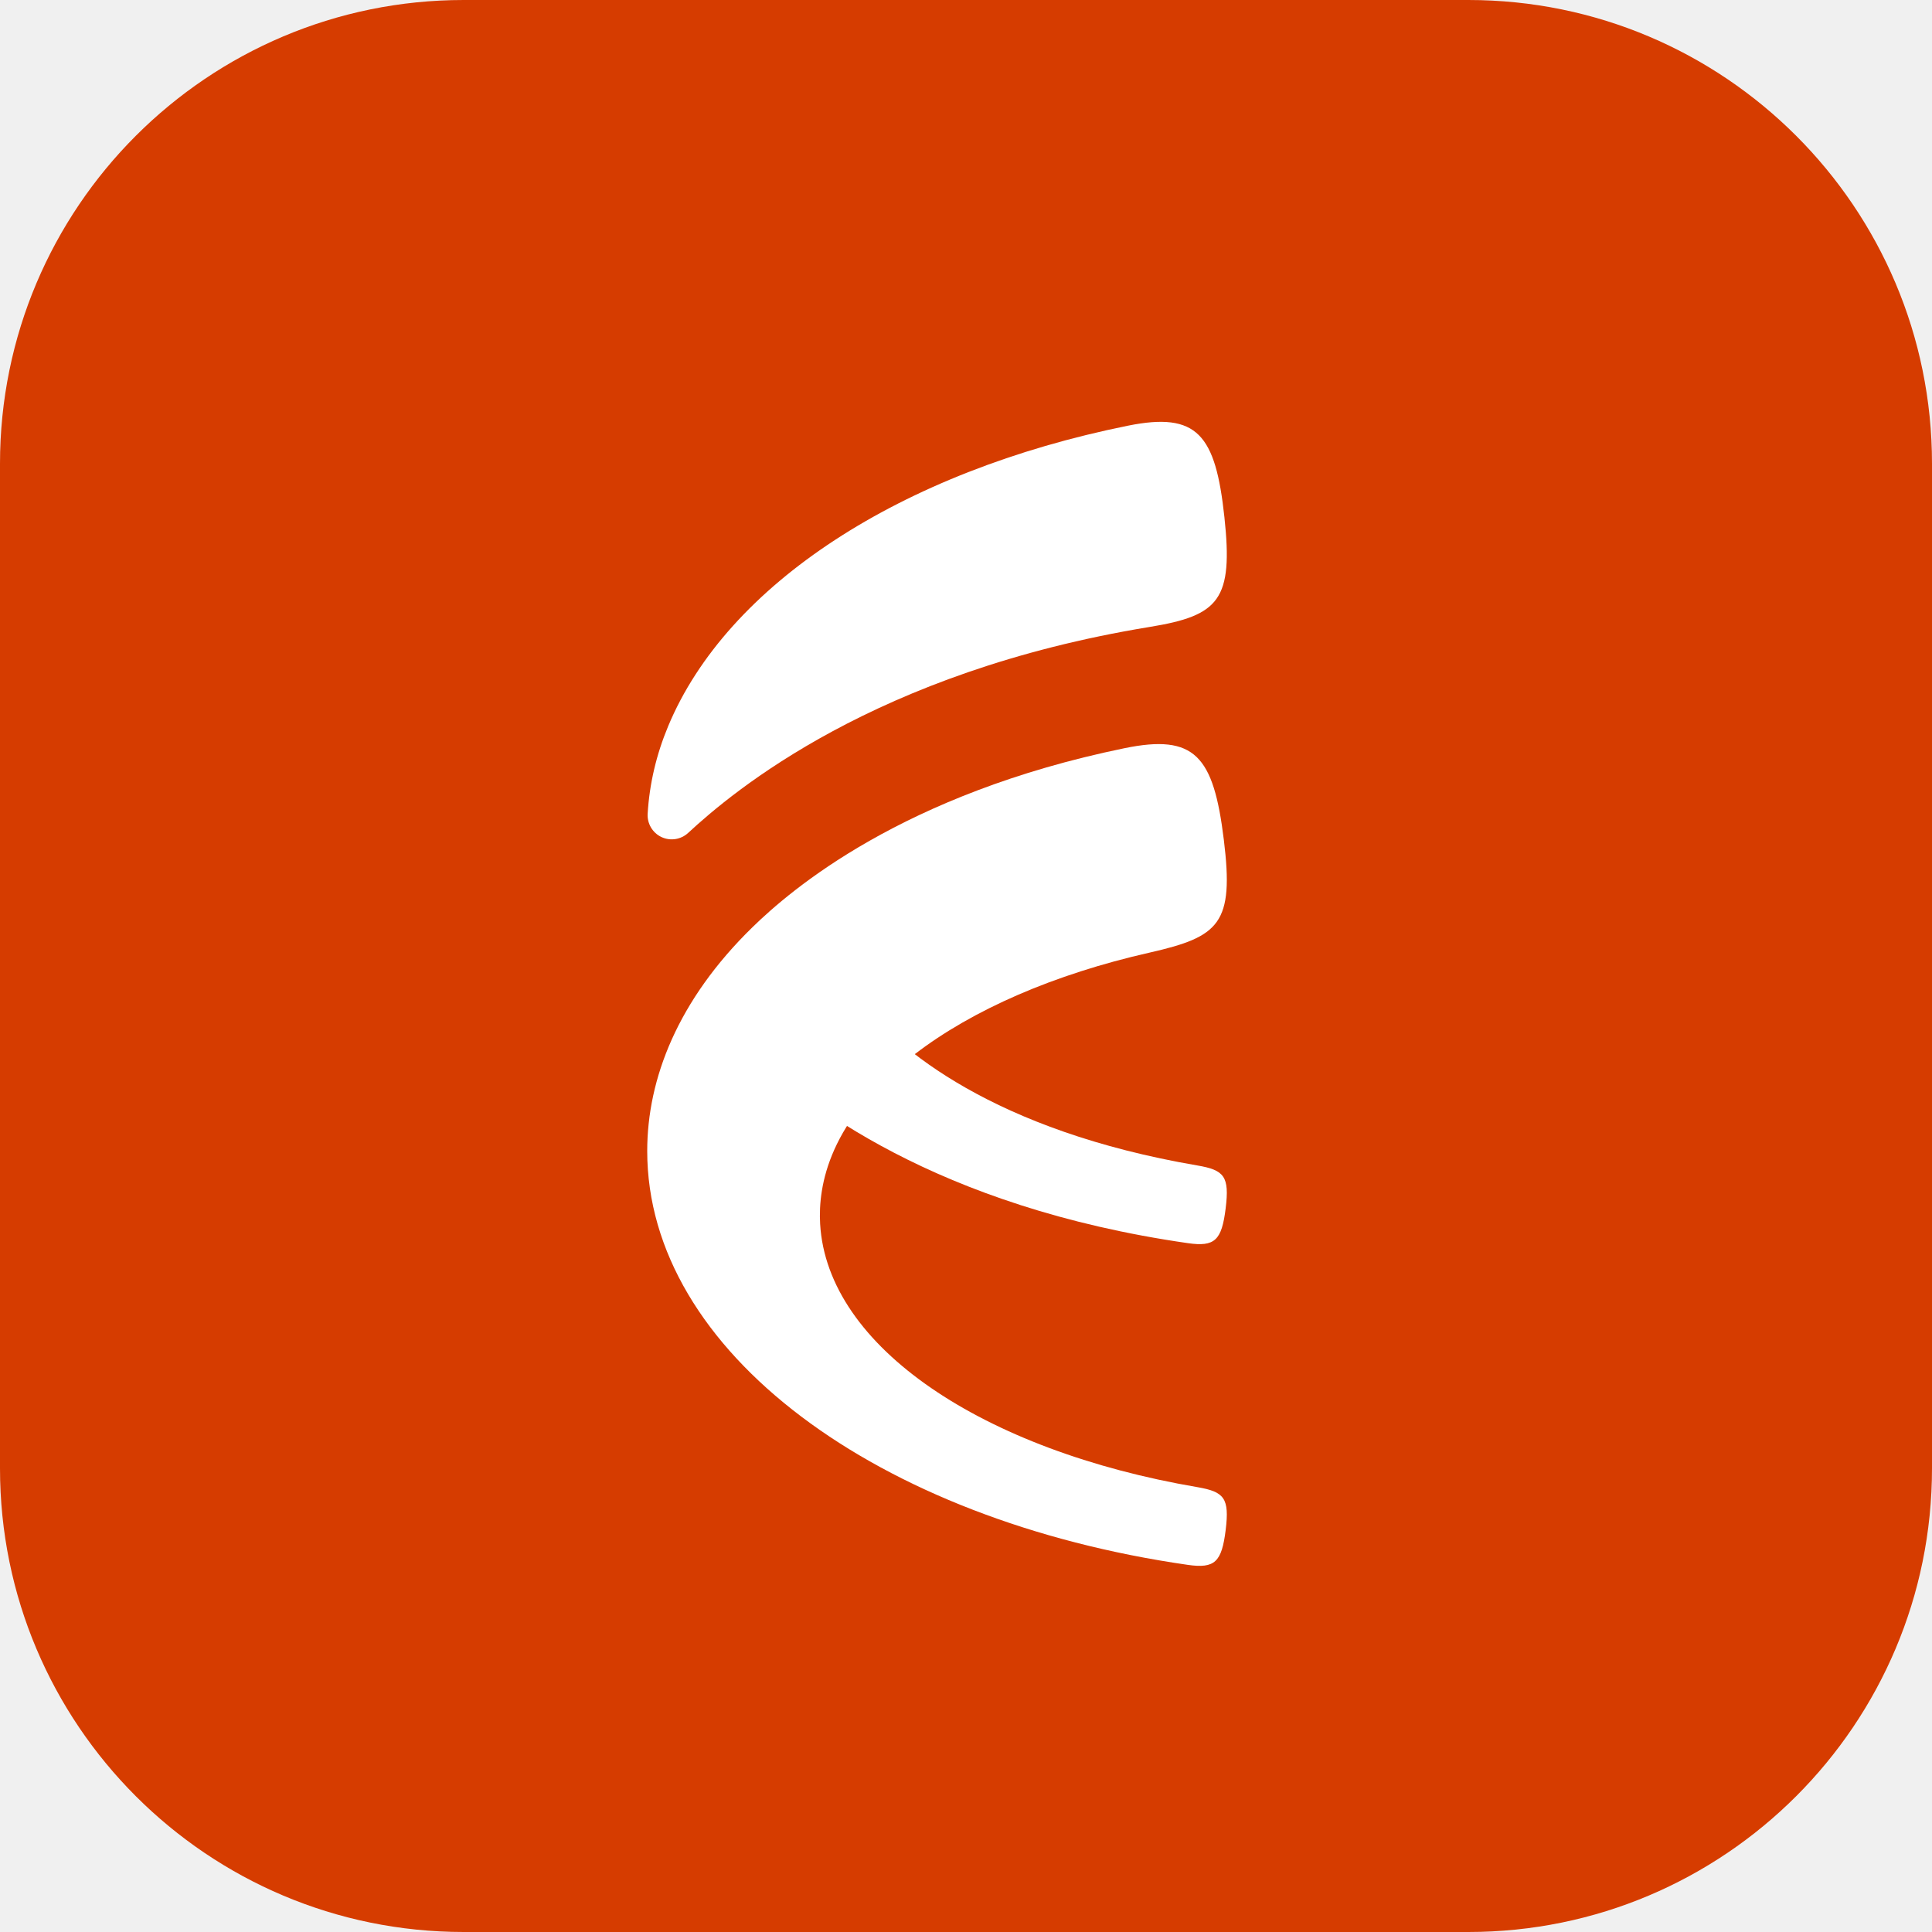
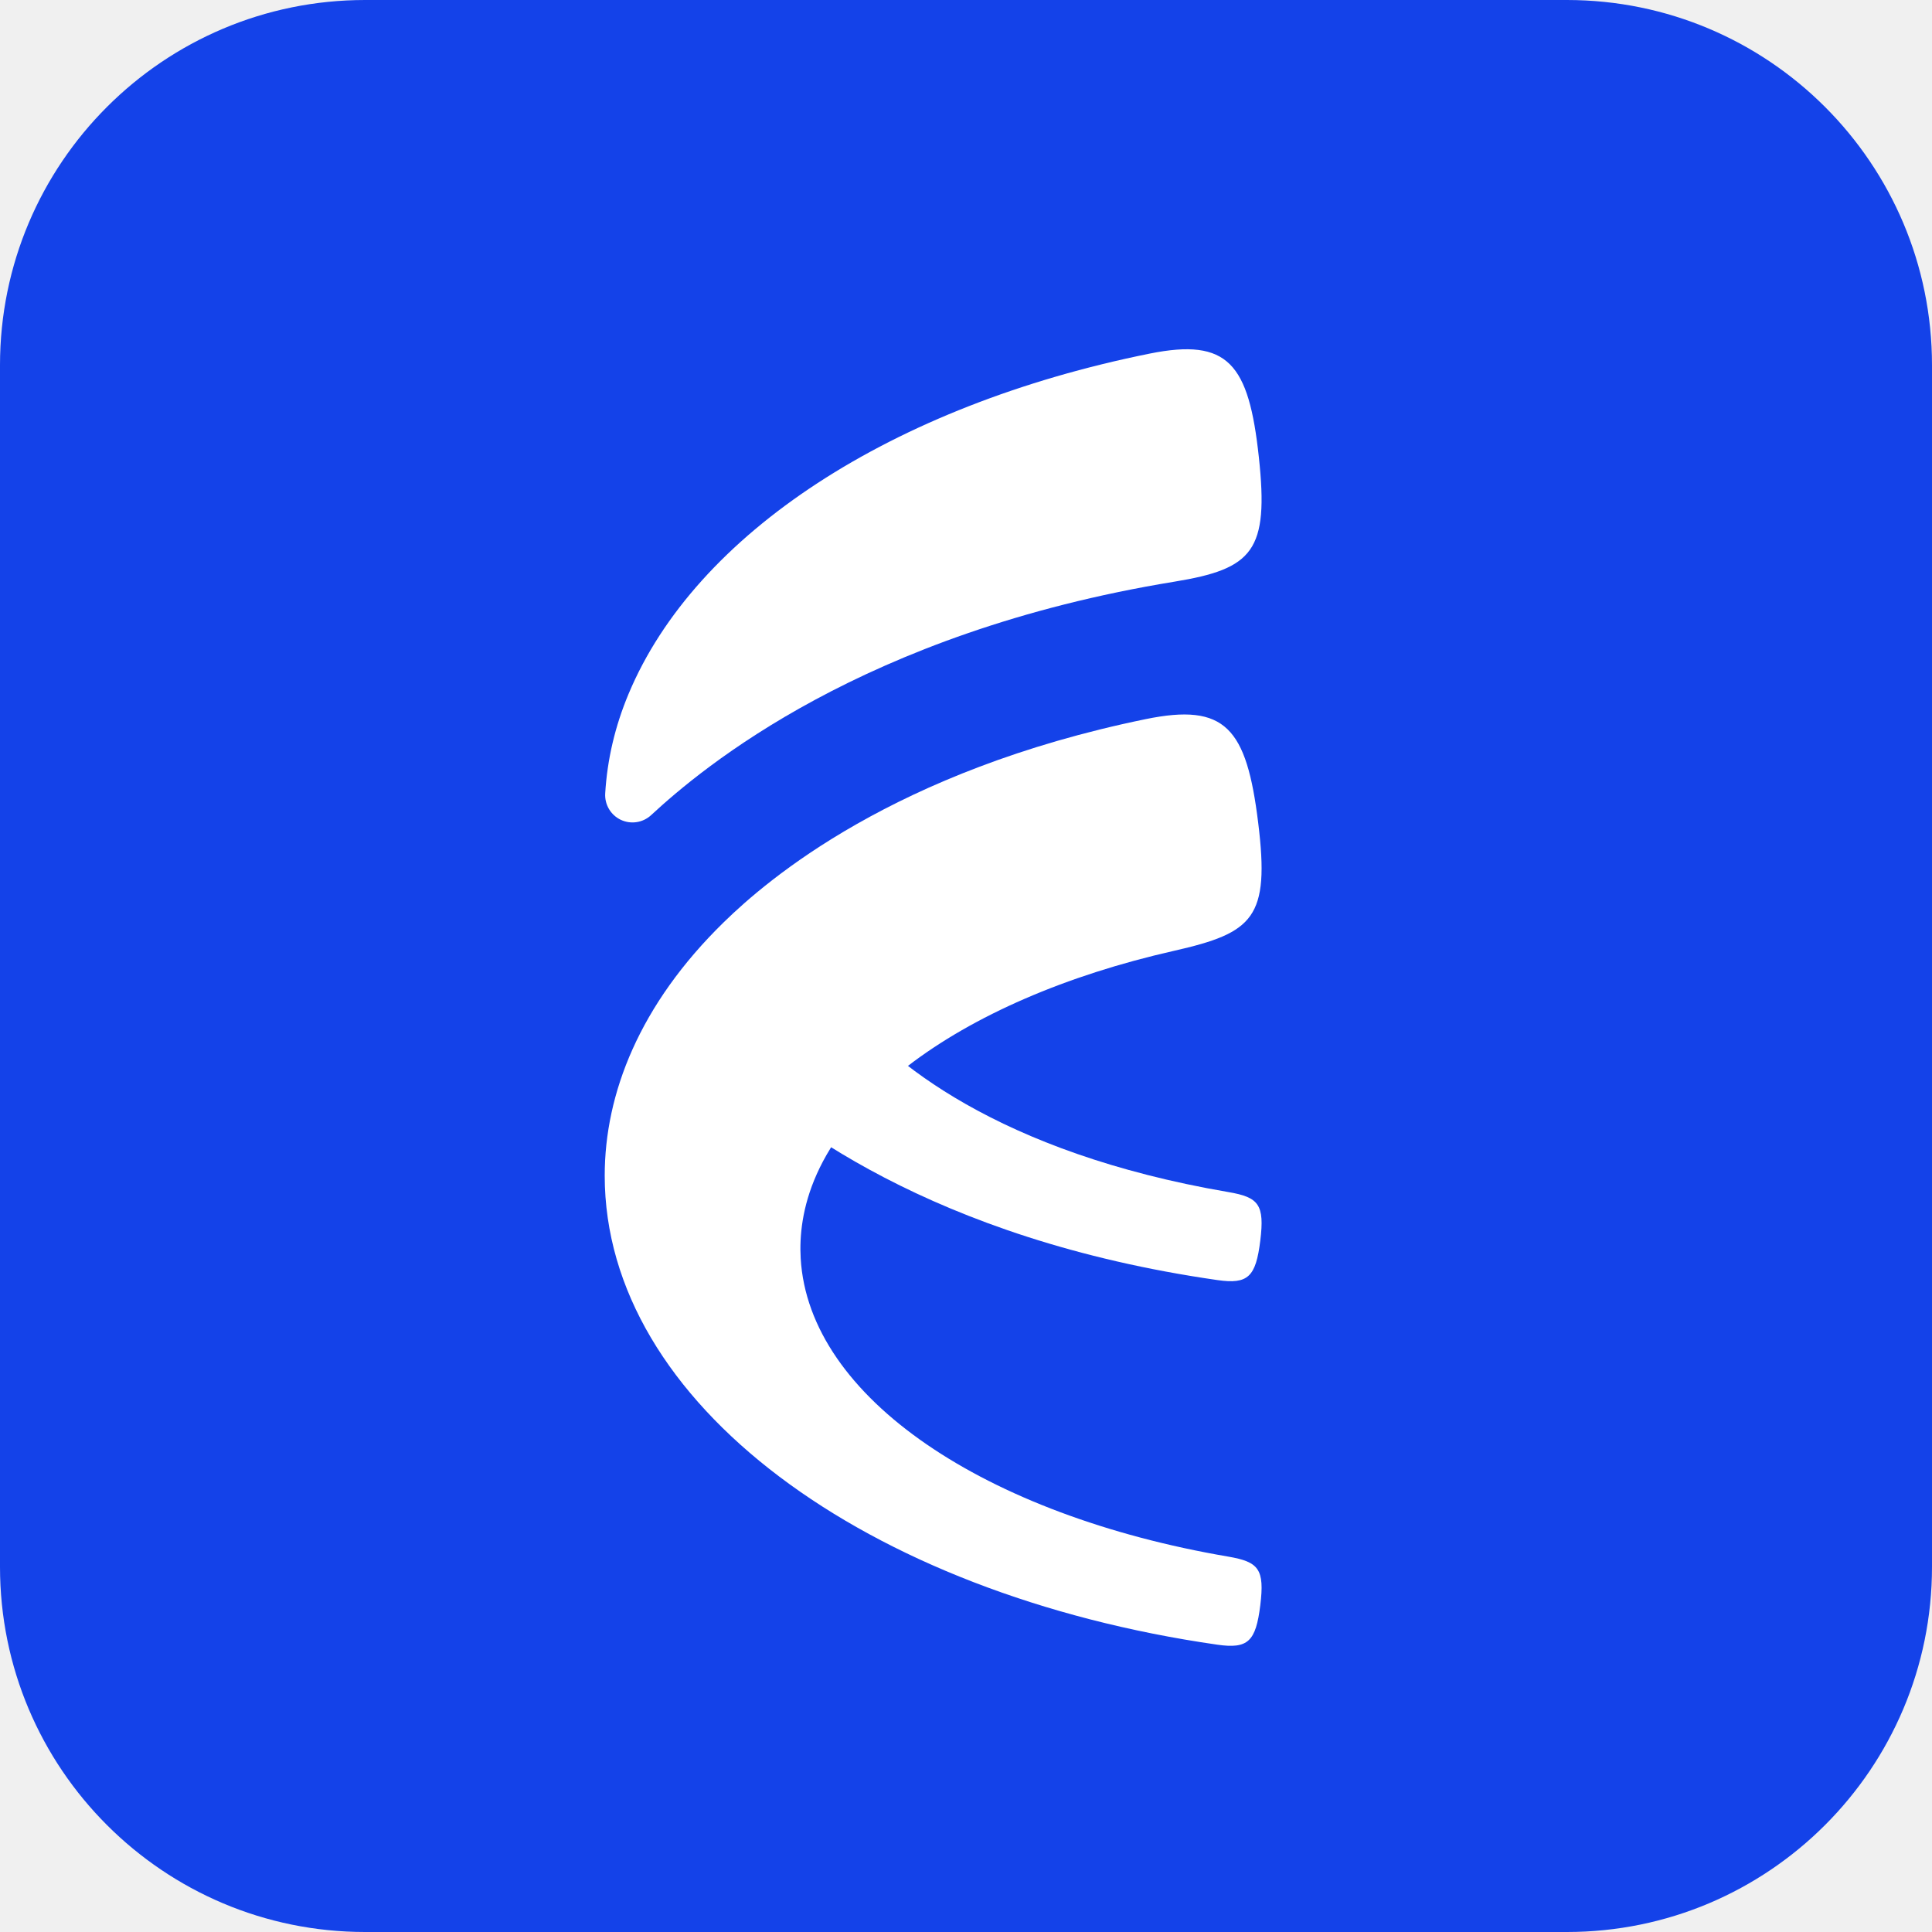
<svg xmlns="http://www.w3.org/2000/svg" width="32" height="32" viewBox="0 0 32 32" fill="none">
-   <rect width="32" height="32" rx="7.68" fill="#d63c00" />
-   <g transform="translate(10.72 6.8) scale(0.8)">
+   <rect width="32" height="32" rx="6.048" fill="#1442e9" />
+   <g transform="translate(10.016 5.573) scale(0.9066667)">
    <path d="M9.955 0.313C5.246 1.263 1.658 3.599 0.434 6.534C0.19 7.118 0.046 7.725 0.009 8.348C-0.003 8.552 0.11 8.743 0.294 8.83C0.479 8.917 0.698 8.883 0.848 8.744C1.78 7.881 4.717 5.41 10.404 4.48C11.847 4.244 12.134 3.917 11.95 2.206C11.766 0.495 11.389 0.024 9.955 0.313Z" fill="white" />
    <path d="M9.88 6.991C5.285 7.935 2.974 9.921 2.178 10.698C0.632 12.206 0 13.835 0 15.33C0 19.489 4.773 22.976 11.193 23.899C11.753 23.979 11.894 23.839 11.976 23.179C12.057 22.518 11.949 22.386 11.392 22.29C6.958 21.533 3.726 19.389 3.58 16.84C3.535 16.049 3.76 14.692 5.536 13.328C6.736 12.406 8.42 11.671 10.4 11.223C11.851 10.893 12.152 10.624 11.938 8.886C11.725 7.148 11.338 6.691 9.88 6.991Z" fill="white" />
    <path d="M11.193 17.238C5.987 16.49 3.213 14.334 2.104 13.229L4.381 12.195C5.161 13.214 7.18 14.91 11.392 15.63C11.949 15.725 12.057 15.858 11.976 16.518C11.894 17.179 11.753 17.319 11.193 17.238Z" fill="white" />
  </g>
</svg>
